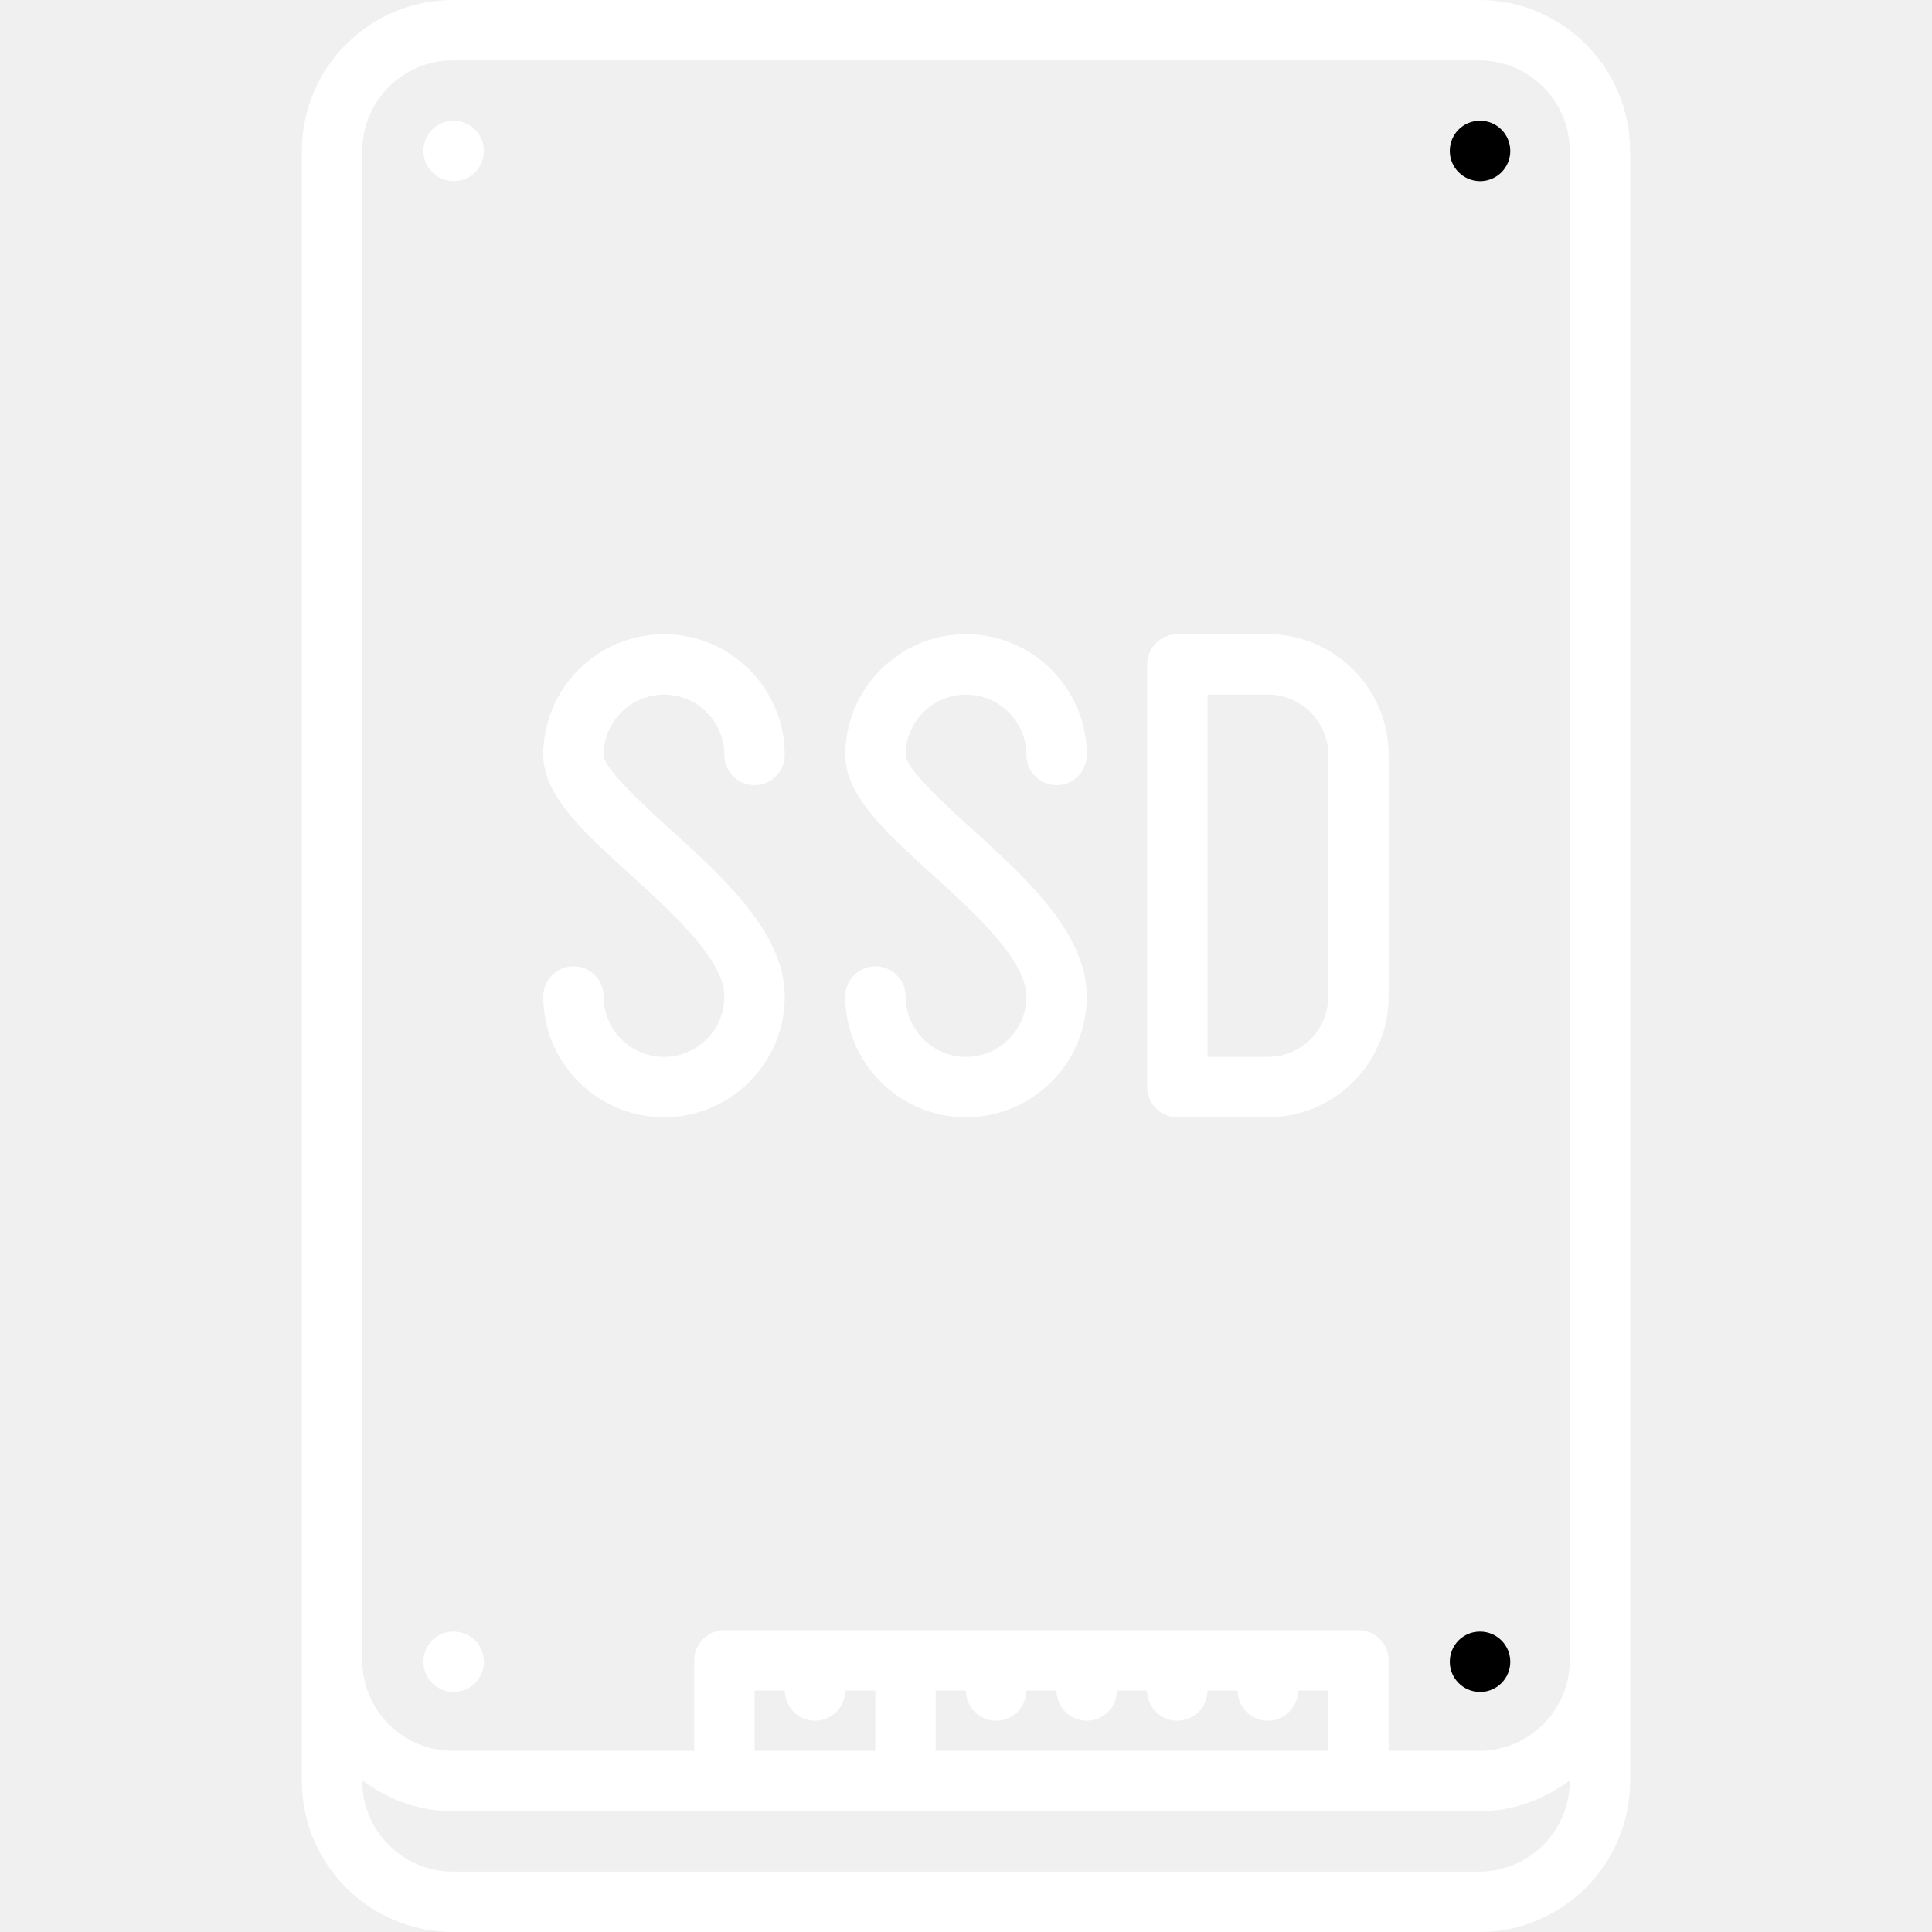
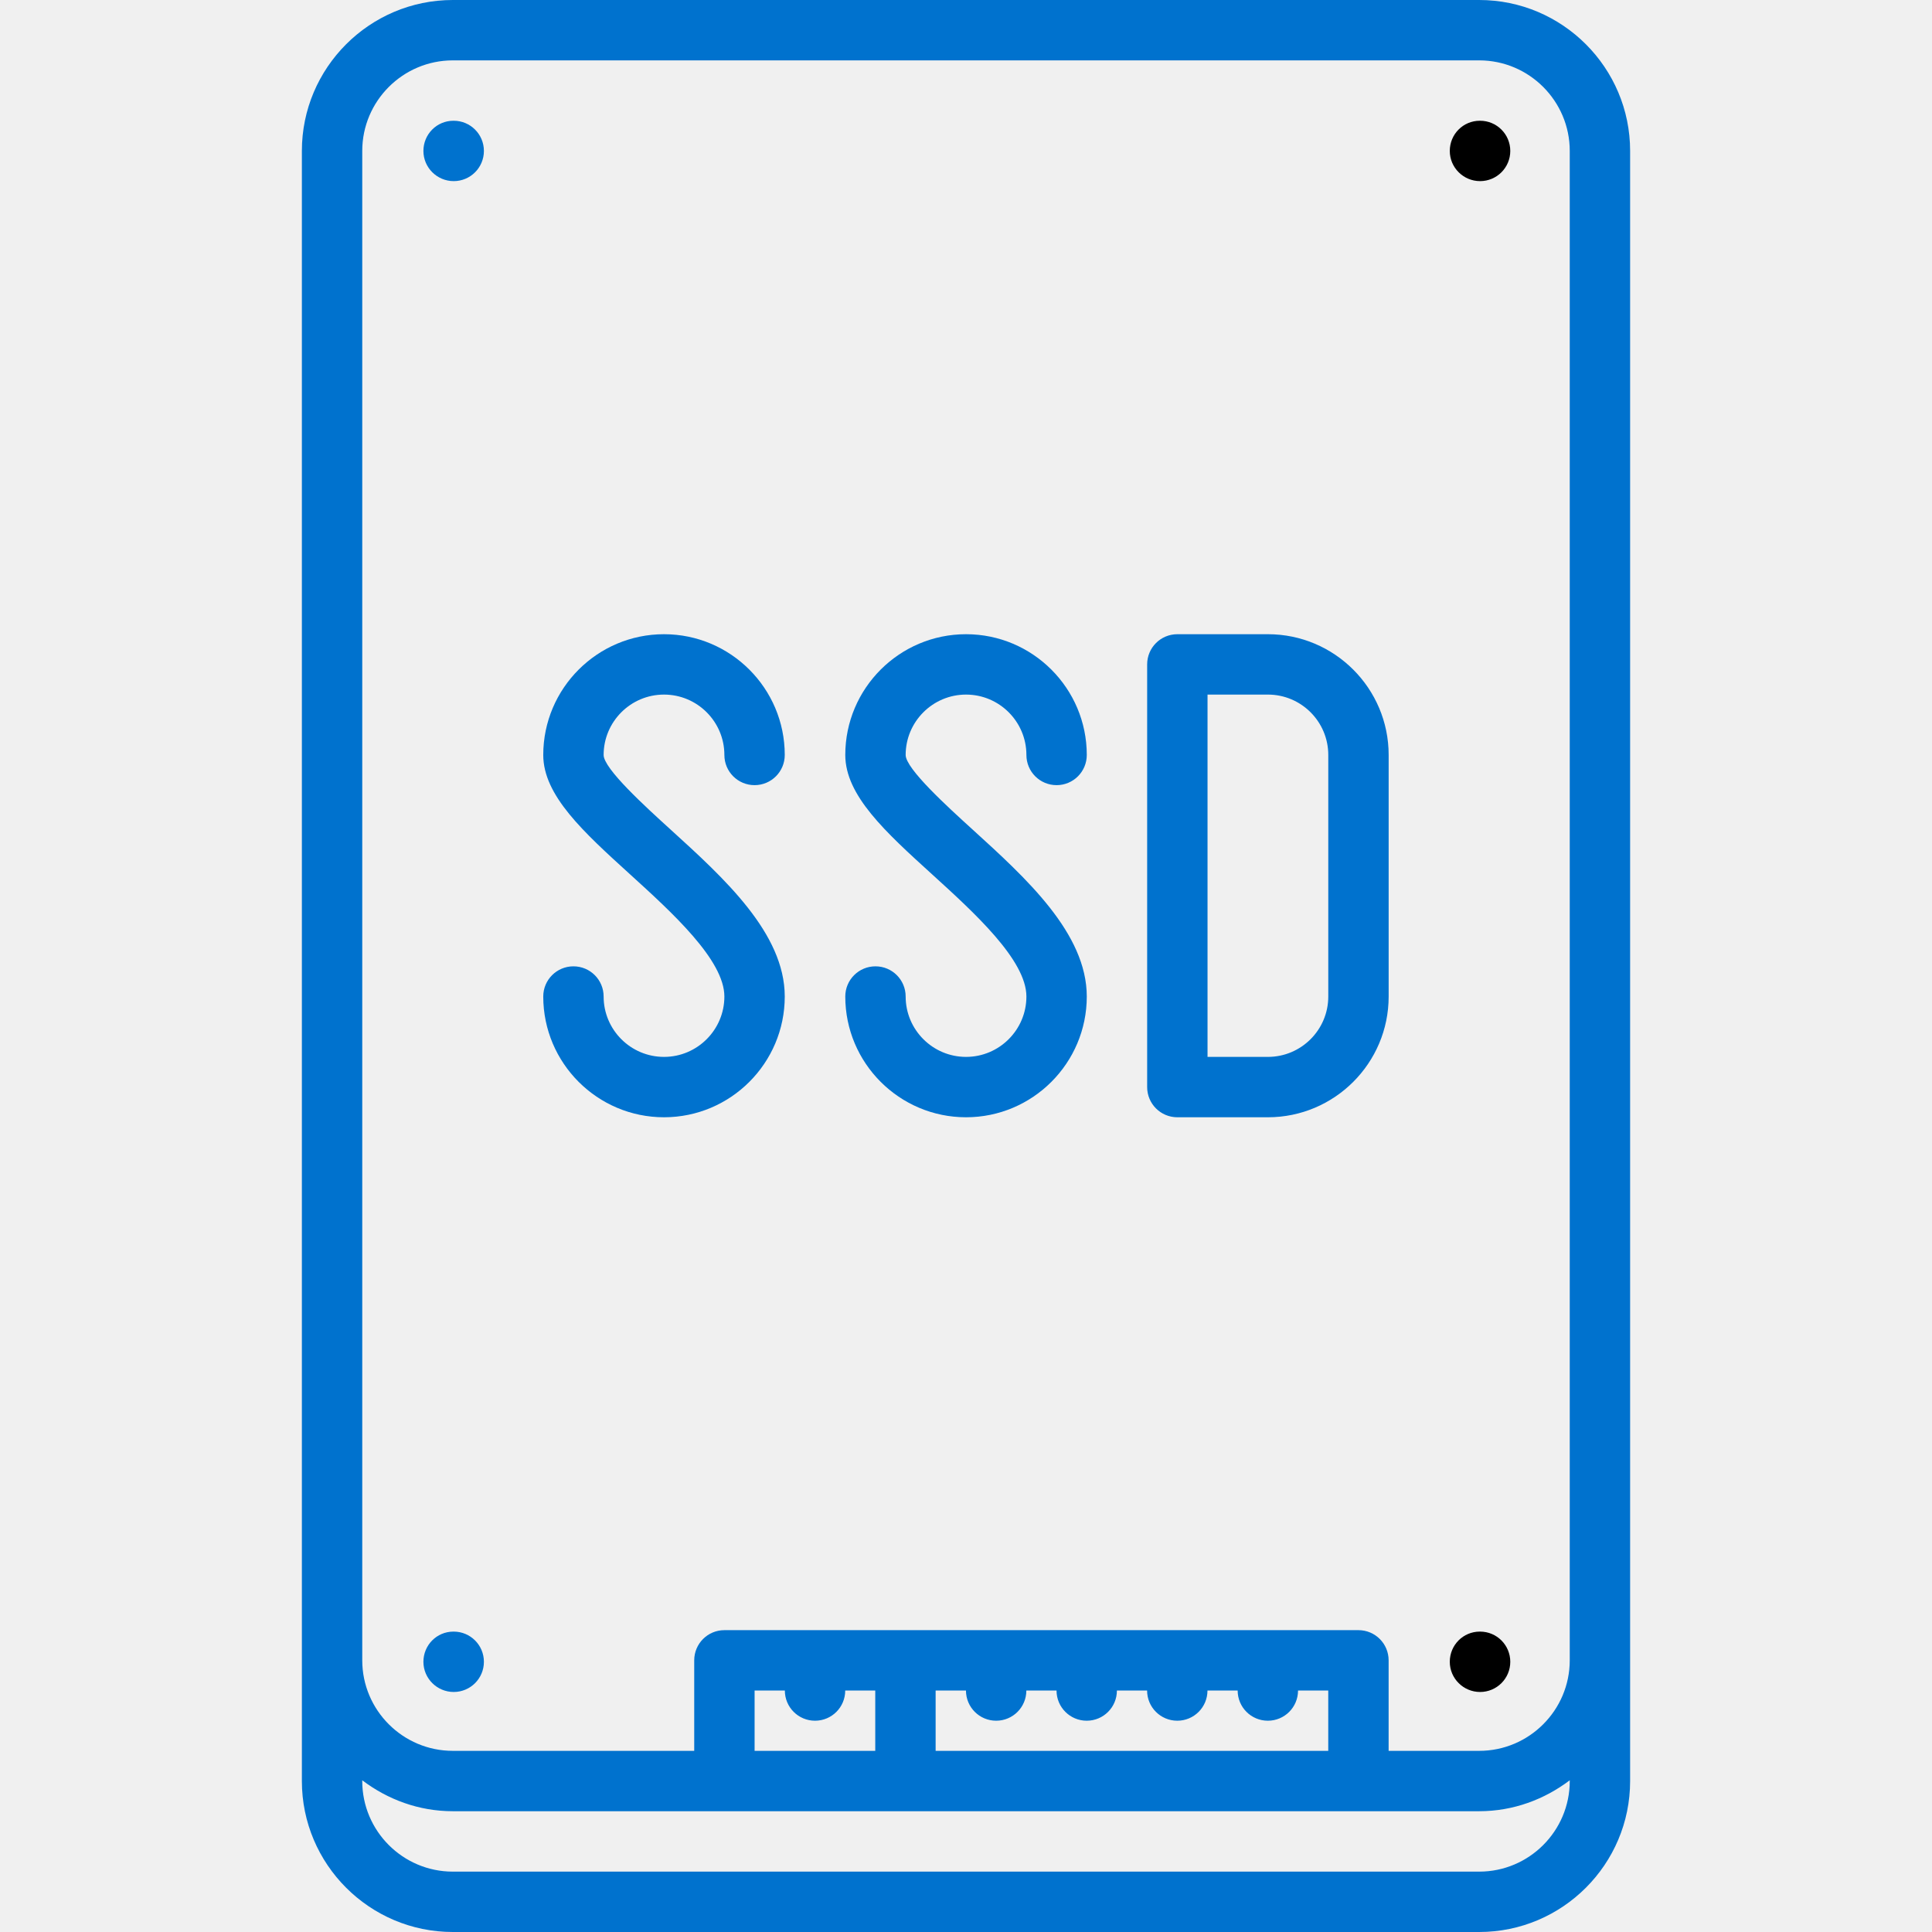
<svg xmlns="http://www.w3.org/2000/svg" id="icons" enable-background="new 0 0 64 64" height="512" viewBox="0 0 64 64" width="512">
  <path d="m49.03 6c.552 0 1-.447 1-1s-.448-1-1-1h-.01c-.552 0-.994.447-.994 1s.452 1 1.004 1z" />
-   <path d="m15.03 6c.552 0 1-.447 1-1s-.448-1-1-1h-.01c-.552 0-.994.447-.994 1s.452 1 1.004 1z" style="fill:#fff" />
+   <path d="m15.03 6c.552 0 1-.447 1-1s-.448-1-1-1h-.01c-.552 0-.994.447-.994 1s.452 1 1.004 1z" style="fill:#0072ce" />
  <path d="m49.03 56.049c.552 0 1-.447 1-1s-.448-1-1-1h-.01c-.552 0-.994.447-.994 1s.452 1 1.004 1z" />
-   <path d="m15.03 56.049c.552 0 1-.447 1-1s-.448-1-1-1h-.01c-.552 0-.994.447-.994 1s.452 1 1.004 1z" style="fill:#fff" />
-   <path d="m15 64h34c2.757 0 5-2.243 5-5v-4.001-45.998-4.001c0-2.757-2.243-5-5-5h-34c-2.757 0-5 2.243-5 5v4.001 45.998 4.001c0 2.757 2.243 5 5 5zm34-2h-34c-1.654 0-3-1.346-3-3v-.026c.838.635 1.87 1.025 3 1.025h34c1.13 0 2.162-.391 3-1.025v.026c0 1.654-1.346 3-3 3zm-24.003-5.999h1.002c0 .553.447 1 1 1s1-.447 1-1h.995v1.998h-3.997zm7.002 0c0 .553.447 1 1 1s1-.447 1-1h1c0 .553.447 1 1 1s1-.447 1-1h1c0 .553.447 1 1 1s1-.447 1-1h1c0 .553.447 1 1 1s1-.447 1-1h1.001v1.998h-13.006v-1.998zm-19.999-51.001c0-1.654 1.346-3 3-3h34c1.654 0 3 1.346 3 3v4.001 45.998c0 1.654-1.346 3-3 3h-3v-2.998c0-.553-.447-1-1-1h-21.003c-.553 0-1 .447-1 1v2.998h-7.997c-1.654 0-3-1.346-3-3v-45.998z" style="fill:#fff" />
-   <path d="m21.996 35.011c-1.103 0-2-.897-2-2 0-.553-.447-1-1-1s-1 .447-1 1c0 2.206 1.794 4 4 4s4-1.794 4-4c0-2.094-2.009-3.919-3.78-5.529-.83-.754-2.22-2.017-2.22-2.473 0-1.103.897-2 2-2s2 .897 2 2c0 .553.447 1 1 1s1-.447 1-1c0-2.206-1.794-4-4-4s-4 1.794-4 4c0 1.342 1.332 2.552 2.874 3.953 1.393 1.266 3.126 2.84 3.126 4.049 0 1.102-.897 2-2 2z" style="fill:#fff" />
-   <path d="m32.001 35.011c-1.103 0-2-.897-2-2 0-.553-.447-1-1-1s-1 .447-1 1c0 2.206 1.794 4 4 4s4-1.794 4-4c0-2.094-2.009-3.919-3.78-5.529-.83-.754-2.22-2.017-2.22-2.473 0-1.103.897-2 2-2s2 .897 2 2c0 .553.447 1 1 1s1-.447 1-1c0-2.206-1.794-4-4-4s-4 1.794-4 4c0 1.342 1.332 2.552 2.874 3.953 1.393 1.266 3.126 2.84 3.126 4.049 0 1.102-.897 2-2 2z" style="fill:#fff" />
-   <path d="m39.001 37.011h3c2.206 0 4-1.794 4-4v-8.002c0-2.206-1.794-4-4-4h-3c-.553 0-1 .447-1 1v14.002c0 .552.447 1 1 1zm5-12.002v8.002c0 1.103-.897 2-2 2h-2v-12.002h2c1.103 0 2 .897 2 2z" style="fill:#fff" />
+   <path d="m15.03 56.049c.552 0 1-.447 1-1s-.448-1-1-1h-.01c-.552 0-.994.447-.994 1s.452 1 1.004 1z" style="fill:#0072ce" />
+   <path d="m15 64h34c2.757 0 5-2.243 5-5v-4.001-45.998-4.001c0-2.757-2.243-5-5-5h-34c-2.757 0-5 2.243-5 5v4.001 45.998 4.001c0 2.757 2.243 5 5 5zm34-2h-34c-1.654 0-3-1.346-3-3v-.026c.838.635 1.87 1.025 3 1.025h34c1.13 0 2.162-.391 3-1.025v.026c0 1.654-1.346 3-3 3zm-24.003-5.999h1.002c0 .553.447 1 1 1s1-.447 1-1h.995v1.998h-3.997zm7.002 0c0 .553.447 1 1 1s1-.447 1-1h1c0 .553.447 1 1 1s1-.447 1-1h1c0 .553.447 1 1 1s1-.447 1-1h1c0 .553.447 1 1 1s1-.447 1-1h1.001v1.998h-13.006v-1.998zm-19.999-51.001c0-1.654 1.346-3 3-3h34c1.654 0 3 1.346 3 3v4.001 45.998c0 1.654-1.346 3-3 3h-3v-2.998c0-.553-.447-1-1-1h-21.003c-.553 0-1 .447-1 1v2.998h-7.997c-1.654 0-3-1.346-3-3v-45.998z" style="fill:#0072ce" />
+   <path d="m21.996 35.011c-1.103 0-2-.897-2-2 0-.553-.447-1-1-1s-1 .447-1 1c0 2.206 1.794 4 4 4s4-1.794 4-4c0-2.094-2.009-3.919-3.78-5.529-.83-.754-2.22-2.017-2.22-2.473 0-1.103.897-2 2-2s2 .897 2 2c0 .553.447 1 1 1s1-.447 1-1c0-2.206-1.794-4-4-4s-4 1.794-4 4c0 1.342 1.332 2.552 2.874 3.953 1.393 1.266 3.126 2.84 3.126 4.049 0 1.102-.897 2-2 2z" style="fill:#0072ce" />
+   <path d="m32.001 35.011c-1.103 0-2-.897-2-2 0-.553-.447-1-1-1s-1 .447-1 1c0 2.206 1.794 4 4 4s4-1.794 4-4c0-2.094-2.009-3.919-3.78-5.529-.83-.754-2.22-2.017-2.22-2.473 0-1.103.897-2 2-2s2 .897 2 2c0 .553.447 1 1 1s1-.447 1-1c0-2.206-1.794-4-4-4s-4 1.794-4 4c0 1.342 1.332 2.552 2.874 3.953 1.393 1.266 3.126 2.84 3.126 4.049 0 1.102-.897 2-2 2z" style="fill:#0072ce" />
+   <path d="m39.001 37.011h3c2.206 0 4-1.794 4-4v-8.002c0-2.206-1.794-4-4-4h-3c-.553 0-1 .447-1 1v14.002c0 .552.447 1 1 1zm5-12.002v8.002c0 1.103-.897 2-2 2h-2v-12.002h2c1.103 0 2 .897 2 2z" style="fill:#0072ce" />
</svg>
